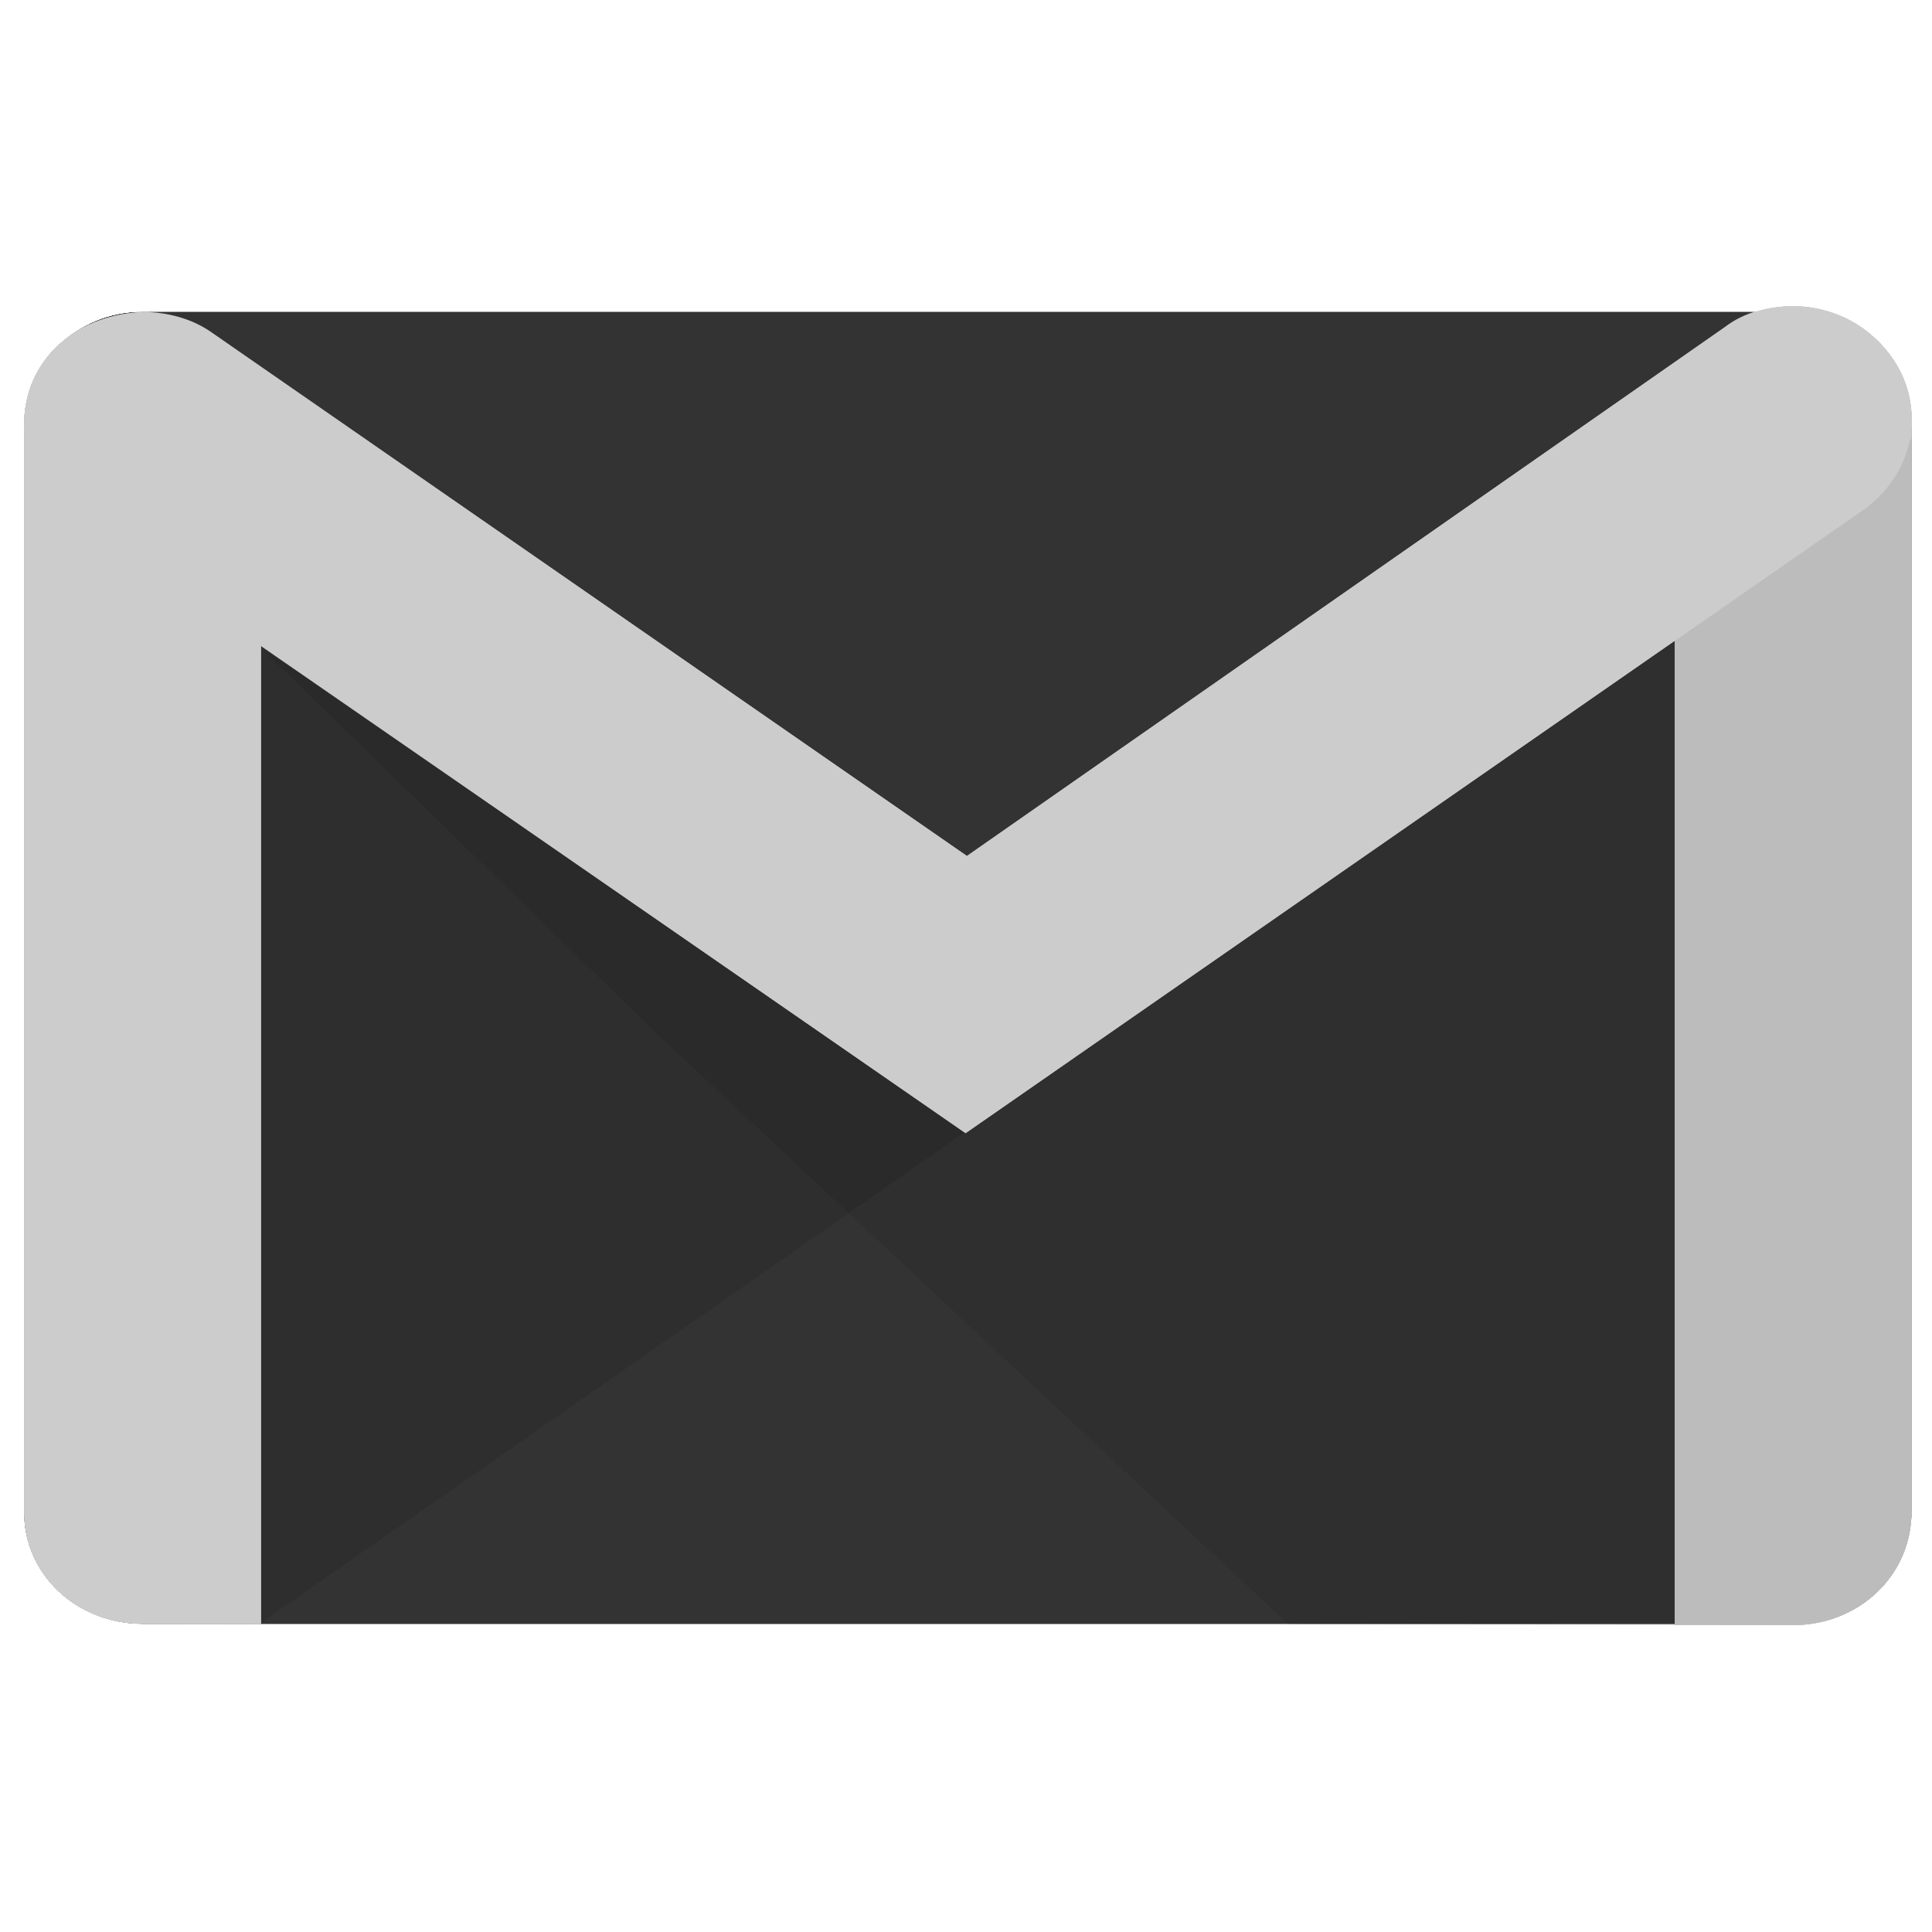
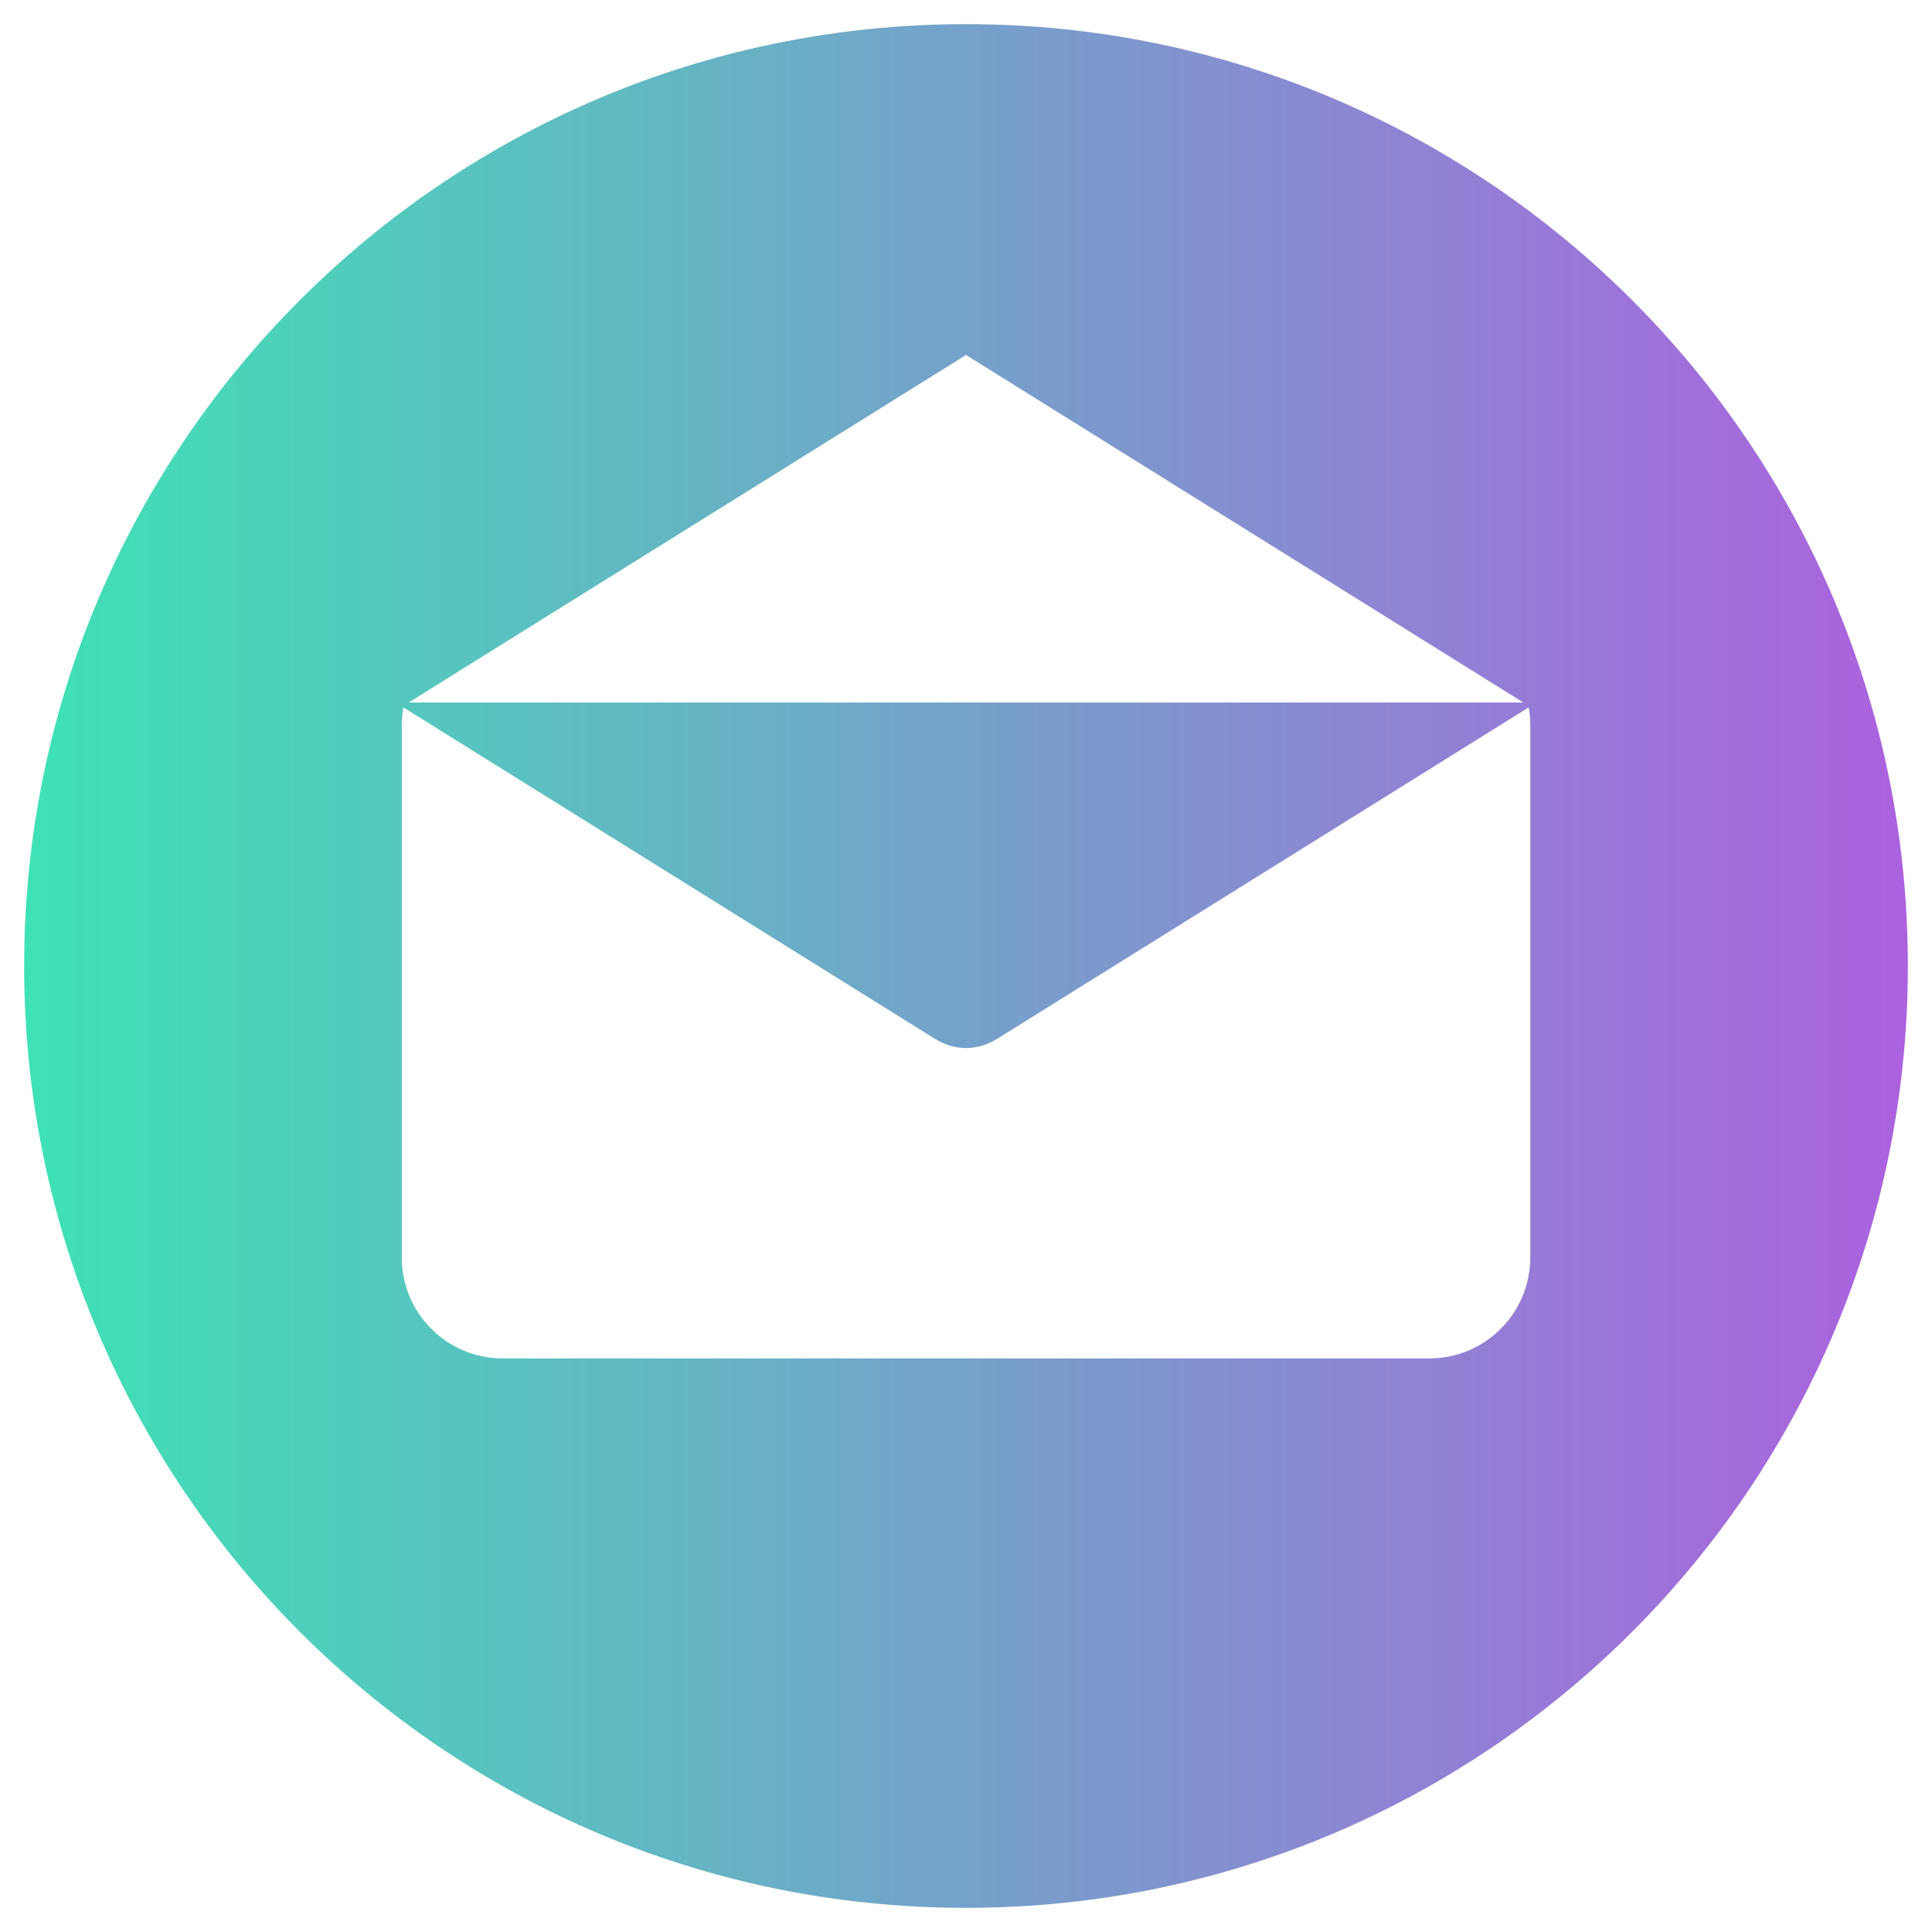
- <svg xmlns="http://www.w3.org/2000/svg" width="80" height="80" version="1.1" id="svg26">
-   <defs id="defs30">
-     <filter style="color-interpolation-filters:sRGB;" id="filter93745" x="0" y="0" width="1" height="1">
-       <feColorMatrix values="1 0 0 0 0 0 1 0 0 0 0 0 1 0 0 -0.21 -0.72 -0.07 2 0 " result="color2" id="feColorMatrix93743" />
-     </filter>
-     <filter style="color-interpolation-filters:sRGB;" id="filter94523" x="0" y="0" width="1" height="1">
-       <feColorMatrix values="1 0 0 0 0 0 1 0 0 0 0 0 1 0 0 -0.21 -0.72 -0.07 1 0 " result="color2" id="feColorMatrix94521" />
-     </filter>
+ <svg xmlns="http://www.w3.org/2000/svg" xmlns:xlink="http://www.w3.org/1999/xlink" version="1.1" id="Layer_1" x="0px" y="0px" viewBox="0 0 80 80" xml:space="preserve" width="80" height="80">
+   <defs id="defs41">
+     <linearGradient id="linearGradient940">
+       <stop style="stop-color:#3ee2b5;stop-opacity:1;" offset="0" id="stop936" />
+       <stop style="stop-color:#ac61df;stop-opacity:1" offset="1" id="stop938" />
+     </linearGradient>
+     <linearGradient xlink:href="#linearGradient940" id="linearGradient942" x1="0.001" y1="149.999" x2="299.996" y2="149.999" gradientUnits="userSpaceOnUse" />
  </defs>
-   <g transform="matrix(0.283013,0,0,0.283013,9.496014,18.86255)" id="g24">
-     <g id="g951" transform="translate(-3.091731,-1.325028)">
-       <g id="g93741" style="filter:url(#filter93745);opacity:1">
-         <path d="M 231.901,172.271 H -9.607 c -9.433,0 -17.329,-7.086 -17.329,-16.3 V -3.176 c 0,-8.983 7.678,-16.506 17.329,-16.506 H 231.901 c 9.433,0 17.329,7.313 17.329,16.506 V 155.761 c -0.22,9.4 -7.898,16.506 -17.329,16.506 z" fill="#f2f2f2" id="path2" style="stroke-width:2.445;fill:#333333;fill-opacity:1" />
-         <path d="M 7.501,172.271 110.816,100.248 111.475,96.073 5.091,23.155 4.871,168.695 Z" opacity="0.1" fill="#221f1f" id="path4" style="stroke-width:2.445;filter:url(#filter94523);fill:#000000" />
-         <g fill="#d44c3d" id="g12" style="fill:#cccccc" transform="matrix(2.504905,0,0,2.385902,-29.01535,-21.86942)">
-           <path d="M 7.748,81.37 C 3.895,81.37 0.83,78.4 0.83,74.538 v -66.8 c 0,-3.853 3.065,-4.554 6.918,-4.554 3.853,0 6.918,0.788 6.918,4.554 v 73.62 z" id="path6" style="fill:#cccccc" />
-           <path d="m 7.748,4.245 c 4.904,0 5.867,1.5 5.867,3.503 V 80.406 H 7.748 A 5.87,5.87 0 0 1 1.881,74.539 V 7.748 C 1.793,5.646 2.844,4.245 7.748,4.245 Z m 0,-0.963 C 3.895,3.282 0.83,4.07 0.83,7.748 V 74.45 c 0,3.94 3.065,6.918 6.918,6.918 h 6.918 V 7.748 C 14.578,3.983 11.601,3.282 7.748,3.282 Z m 96.414,0.963 c 4.466,0 5.867,0.876 5.867,3.328 v 67.053 a 5.87,5.87 0 0 1 -5.867,5.867 H 98.295 V 7.573 c -0.088,-2.54 1.4,-3.328 5.867,-3.328 z m 0,-0.963 c -3.853,0 -6.918,0.525 -6.918,4.3 v 73.884 h 6.918 c 3.853,0 6.918,-3.065 6.918,-6.918 V 7.485 c -0.088,-3.766 -3.153,-4.203 -6.918,-4.203 z" id="path8" style="fill:#cccccc" />
-           <path d="M 104.162,81.37 H 97.244 V 7.573 c 0,-3.853 3.065,-4.3 6.918,-4.3 3.853,0 6.918,0.525 6.918,4.3 v 67.053 c -0.088,3.766 -3.153,6.743 -6.918,6.743 z" id="path10" style="fill:#cccccc" />
-         </g>
-         <path d="M 157.976,172.271 65.815,86.094 7.992,29.75 111.911,94.813 249.23,-1.112 V 156.155 c 0,8.985 -7.678,16.296 -17.329,16.296 z" opacity="0.08" fill="#221f1f" id="path73879" style="fill:#000000;fill-opacity:1;stroke-width:2.445" />
-         <g fill="#d44c3d" id="g20" transform="matrix(0.9813894,0,0,0.9347655,-27.75083,-61.05639)" style="fill:#cccccc">
-           <path d="M 141.195,172.784 8.429,76.448 C 0.605,70.636 -1.631,59.462 4.181,51.639 9.993,43.816 21.168,42.029 29.213,47.838 L 141.391,129.418 254.266,46.72 c 7.854,-5.809 18.829,-4.023 24.613,4.025 5.812,7.823 4.023,18.776 -4.023,24.587 z" id="path16" style="fill:#cccccc;stroke:none;stroke-width:2.552;stroke-opacity:1" />
-           <path d="m 264.575,46.052 c 4.696,0 9.388,2.236 12.292,6.259 4.696,6.705 3.354,16.093 -3.354,21.011 L 141.197,169.657 9.993,74.439 C 3.288,69.521 1.499,59.911 6.165,53.428 8.845,49.405 13.567,46.945 18.682,46.945 c 3.354,0 6.483,0.893 8.941,2.905 L 139.604,131.21 l 1.565,0.893 1.565,-0.893 112.65,-82.698 c 2.905,-1.565 5.812,-2.458 9.189,-2.458 z m 0,-2.68 c -3.573,0 -7.402,0.893 -10.281,3.354 L 141.391,129.418 28.991,47.614 C 26.086,45.38 22.286,44.262 18.488,44.262 12.872,44.487 7.313,46.942 3.959,51.664 -1.656,59.487 0.605,70.44 8.426,76.252 L 141.192,172.809 274.882,75.358 a 17.765,17.765 0 0 0 4.023,-24.587 c -3.573,-4.696 -8.941,-7.402 -14.304,-7.402 z" id="path18" style="fill:#cccccc;stroke-width:2.552" />
-         </g>
-       </g>
+   <g id="g6" transform="matrix(0.2600043,0,0,0.2600026,0.99974,1)" style="fill:url(#linearGradient942);fill-opacity:1">
+     <g id="g4" style="fill:url(#linearGradient942);fill-opacity:1">
+       <path d="M 149.996,0 C 67.157,0 0.001,67.158 0.001,149.997 c 0,82.837 67.156,150 149.995,150 82.839,0 150,-67.163 150,-150 C 299.996,67.158 232.835,0 149.996,0 Z m 0.003,52.686 88.763,55.35 H 61.236 Z m 89.869,143.737 h -0.009 c 0,8.878 -7.195,16.072 -16.072,16.072 H 76.211 c -8.878,0 -16.072,-7.195 -16.072,-16.072 v -84.865 c 0,-0.939 0.096,-1.852 0.252,-2.749 l 84.808,52.883 c 0.104,0.065 0.215,0.109 0.322,0.169 0.112,0.062 0.226,0.122 0.34,0.179 0.599,0.309 1.216,0.558 1.847,0.721 0.065,0.018 0.13,0.026 0.195,0.041 0.692,0.163 1.393,0.265 2.093,0.265 h 0.005 c 0.005,0 0.01,0 0.01,0 0.7,0 1.401,-0.099 2.093,-0.265 0.065,-0.016 0.13,-0.023 0.195,-0.041 0.63,-0.163 1.245,-0.412 1.847,-0.721 0.114,-0.057 0.228,-0.117 0.34,-0.179 0.106,-0.06 0.218,-0.104 0.322,-0.169 l 84.808,-52.883 c 0.156,0.897 0.252,1.808 0.252,2.749 z" id="path2" style="fill:url(#linearGradient942);fill-opacity:1" />
    </g>
  </g>
+   <g id="g8">
+ </g>
+   <g id="g10">
+ </g>
+   <g id="g12">
+ </g>
+   <g id="g14">
+ </g>
+   <g id="g16">
+ </g>
+   <g id="g18">
+ </g>
+   <g id="g20">
+ </g>
+   <g id="g22">
+ </g>
+   <g id="g24">
+ </g>
+   <g id="g26">
+ </g>
+   <g id="g28">
+ </g>
+   <g id="g30">
+ </g>
+   <g id="g32">
+ </g>
+   <g id="g34">
+ </g>
+   <g id="g36">
+ </g>
</svg>
